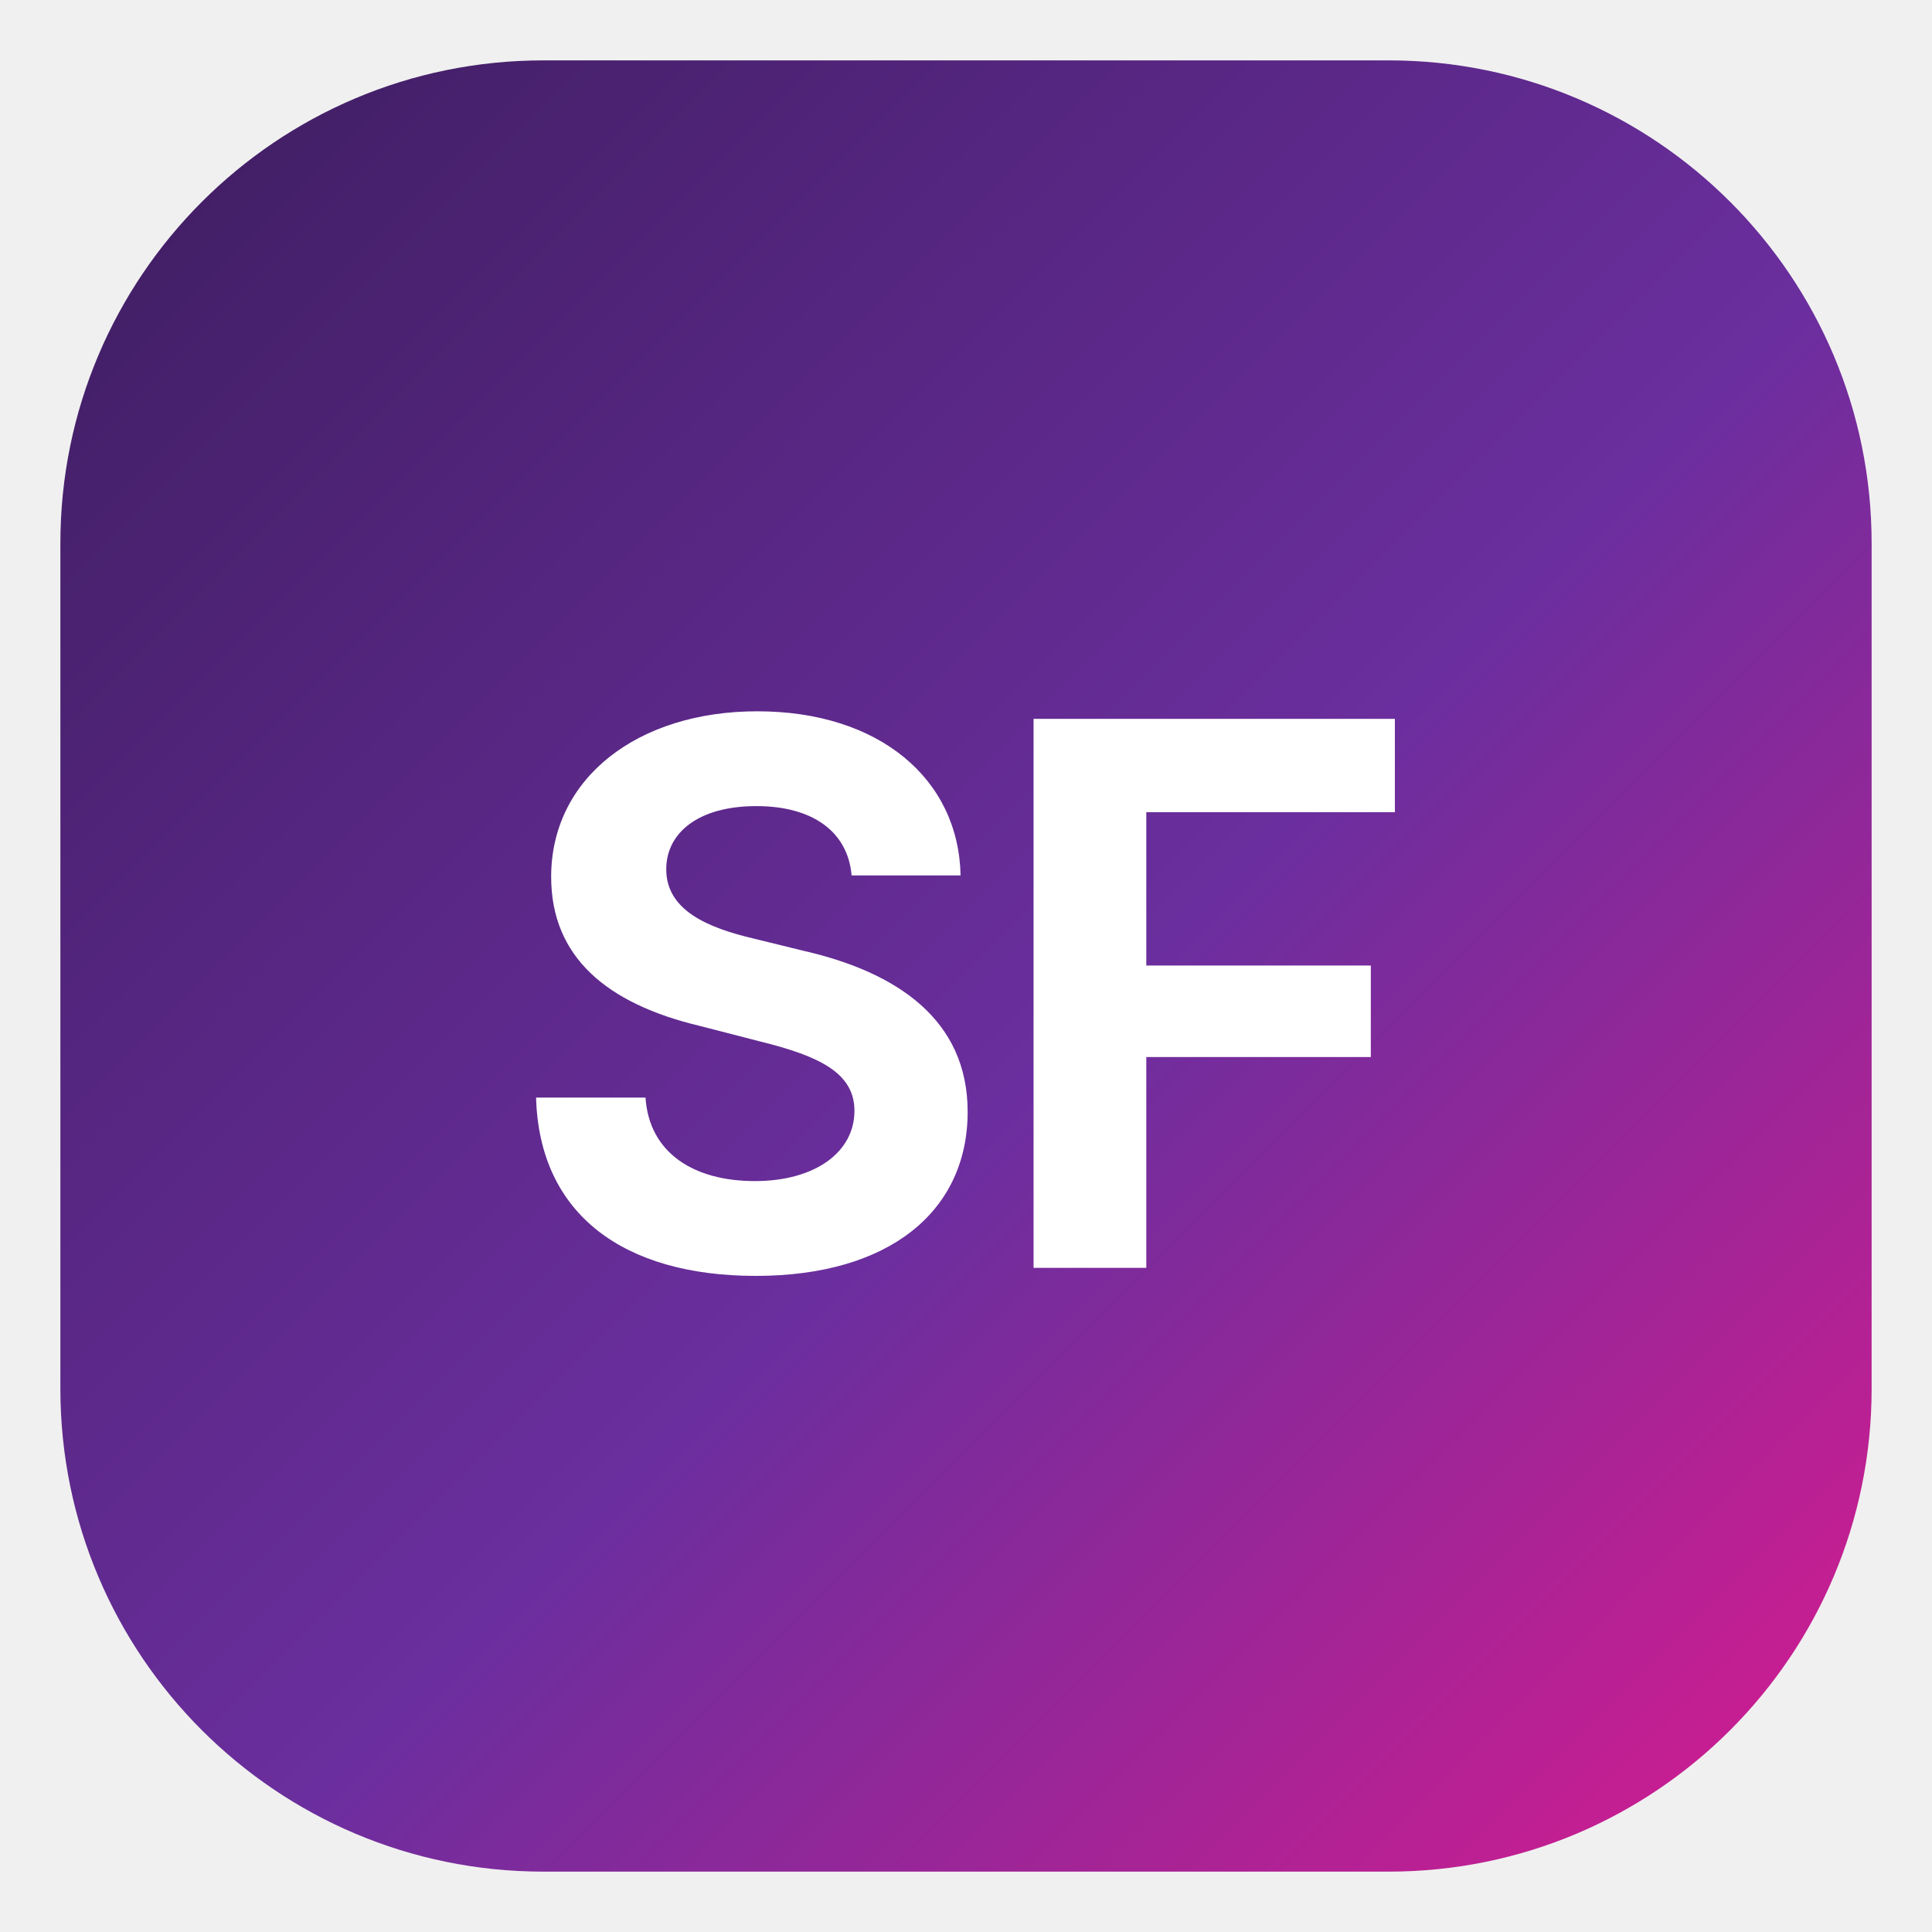
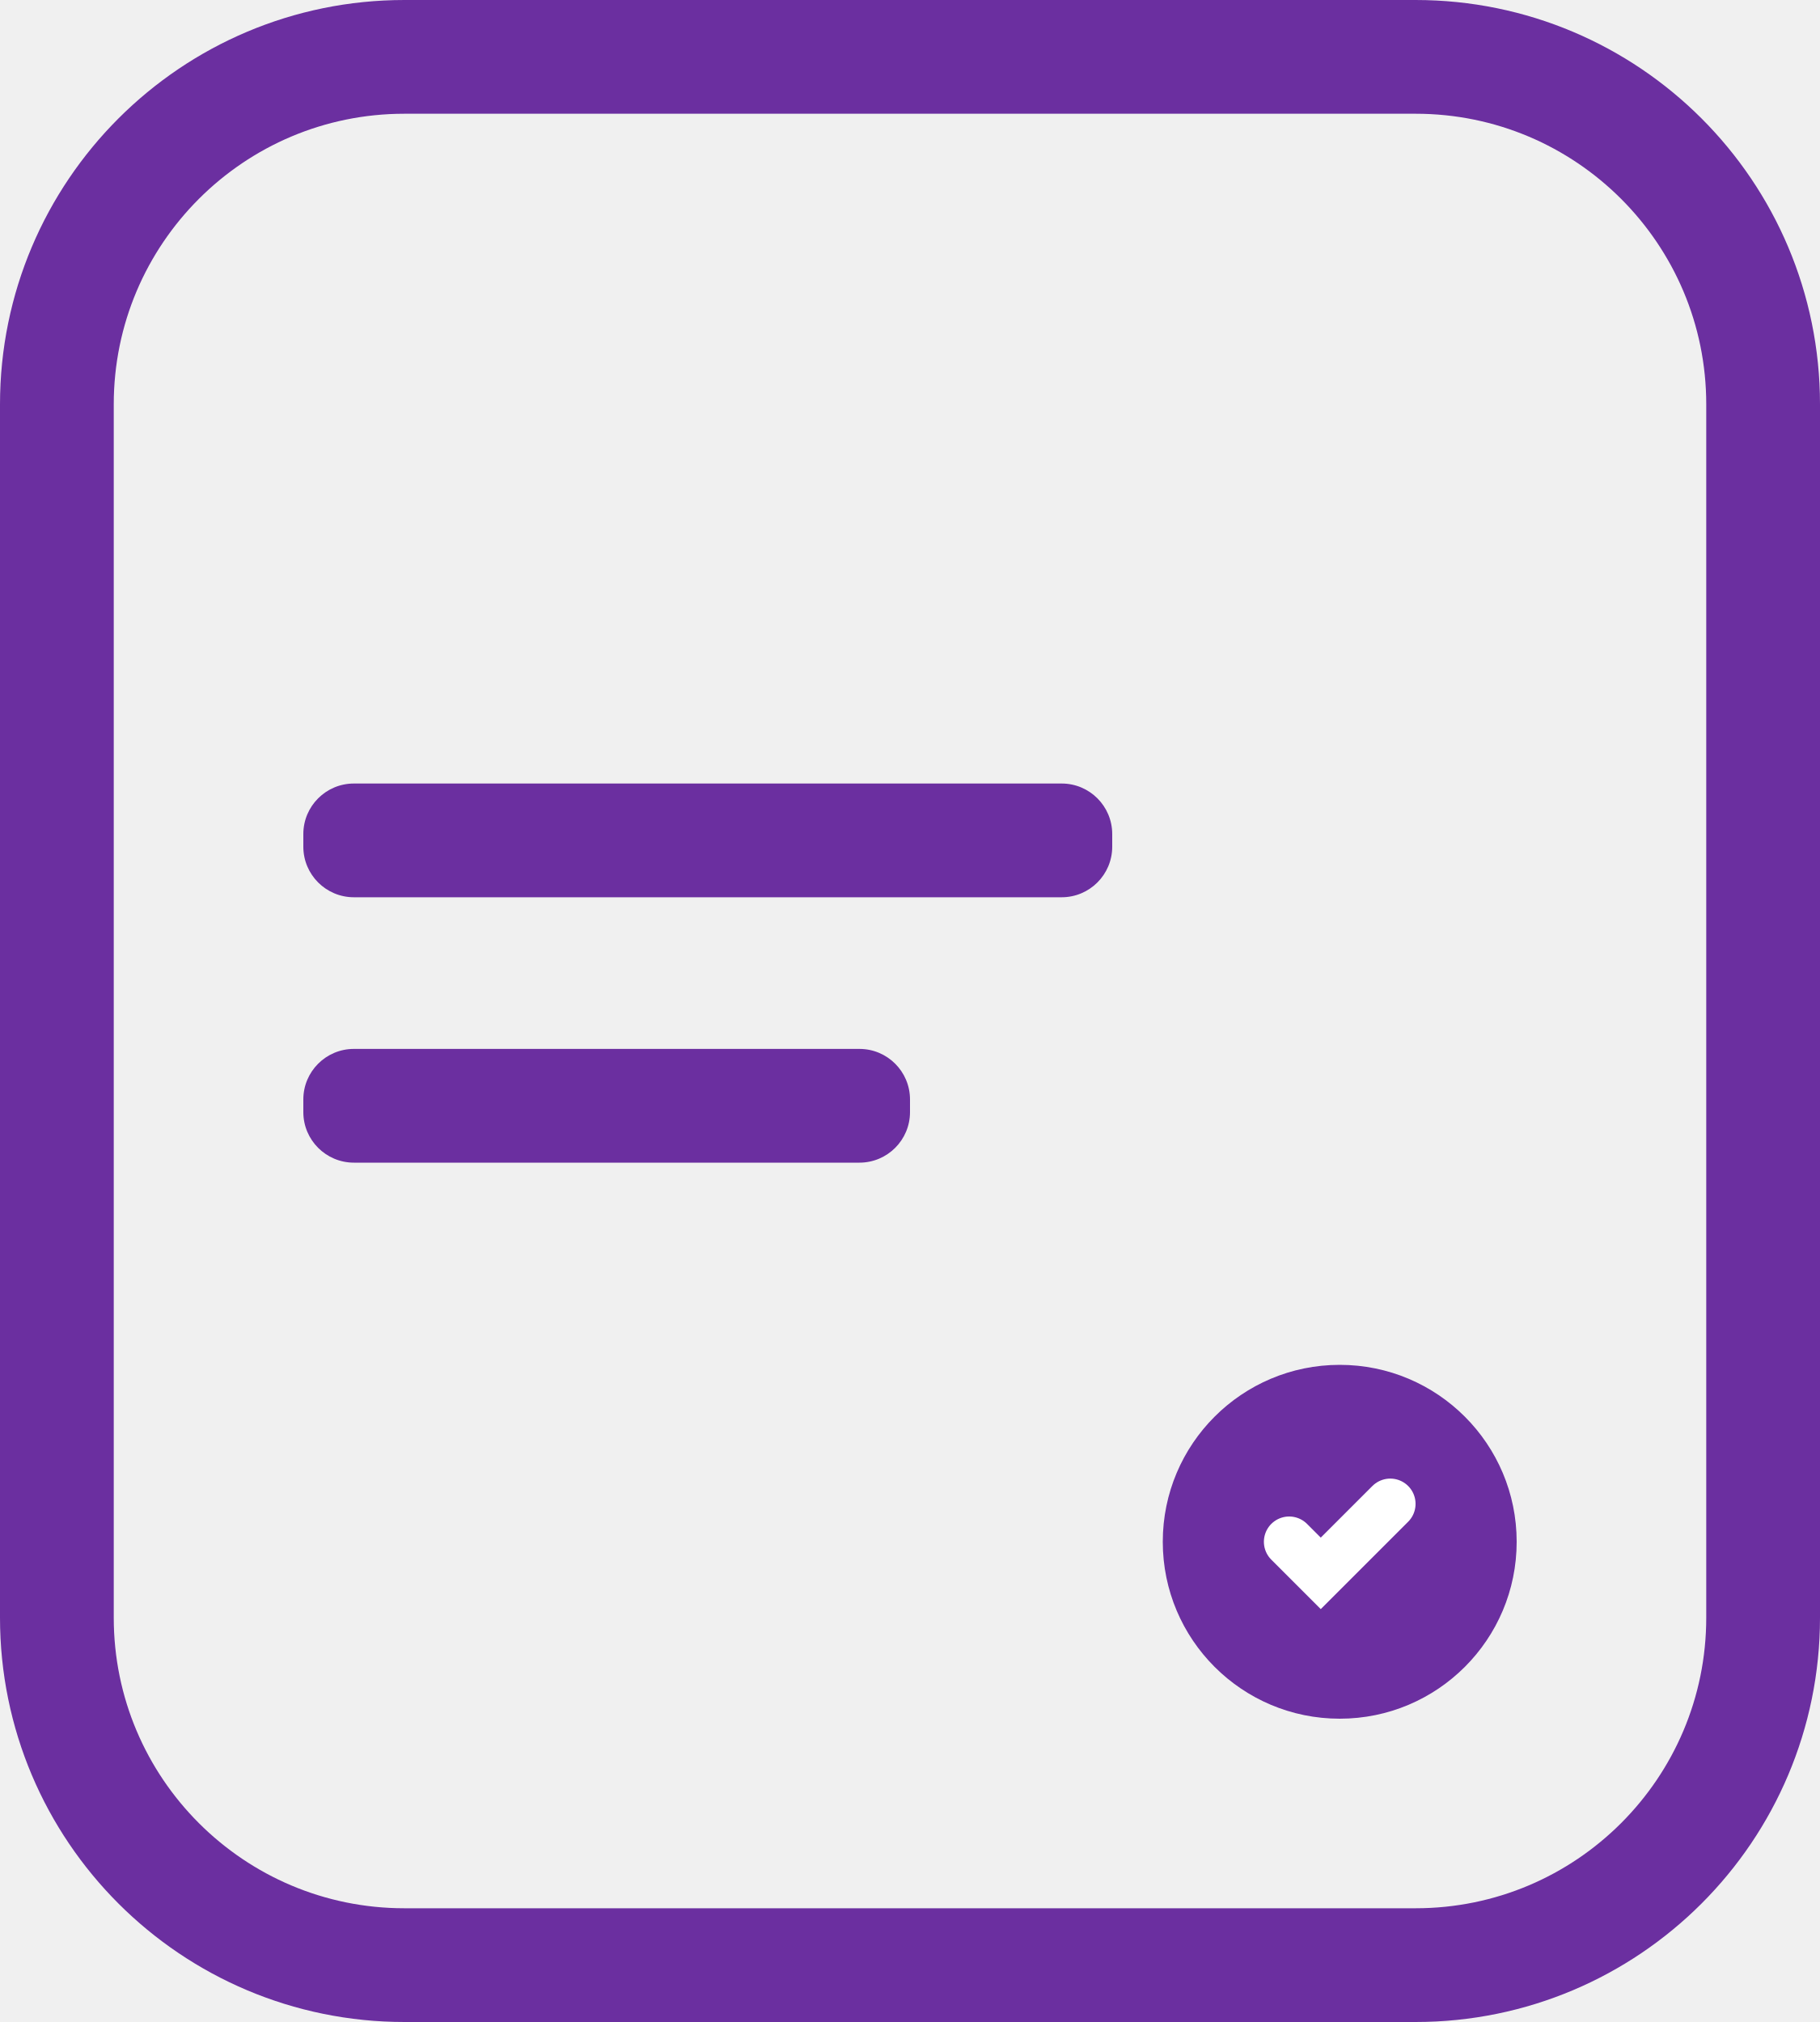
- <svg xmlns="http://www.w3.org/2000/svg" viewBox="0 0 64 64">
+ <svg xmlns="http://www.w3.org/2000/svg" width="72" height="80" viewBox="0 0 72 80" fill="none">
+   <rect x="2.25" y="2.25" width="67.5" height="75.5" rx="13.75" stroke="#6B2FA0" stroke-width="4.5" />
+   <rect x="12" y="31" width="32" height="4.5" rx="2" fill="#6B2FA0" />
+   <rect x="12" y="41.5" width="24" height="4.5" rx="2" fill="#6B2FA0" />
+   <rect x="46" y="54" width="14" height="14" rx="7" fill="#6B2FA0" />
+   <g clip-path="url(#clip0_4_2)">
+     <path d="M55 59.5L52.25 62.25L51 61" stroke="white" stroke-width="2" stroke-linecap="round" />
+   </g>
  <defs>
-     <linearGradient id="sf-grad" x1="0" y1="0" x2="1" y2="1">
-       <stop offset="0%" stop-color="#3D1D5F" />
-       <stop offset="55%" stop-color="#6B2E9E" />
-       <stop offset="100%" stop-color="#D81B8F" />
-     </linearGradient>
+     <clipPath id="clip0_4_2">
+       <rect width="6" height="6" fill="white" transform="translate(50 58)" />
+     </clipPath>
  </defs>
-   <rect x="2" y="2" width="60" height="60" rx="16" fill="url(#sf-grad)" />
-   <text x="32" y="42" text-anchor="middle" font-family="'Geist Variable','Geist',Inter,system-ui,sans-serif" font-size="25" font-weight="700" letter-spacing="-0.5" fill="#ffffff">SF</text>
</svg>
